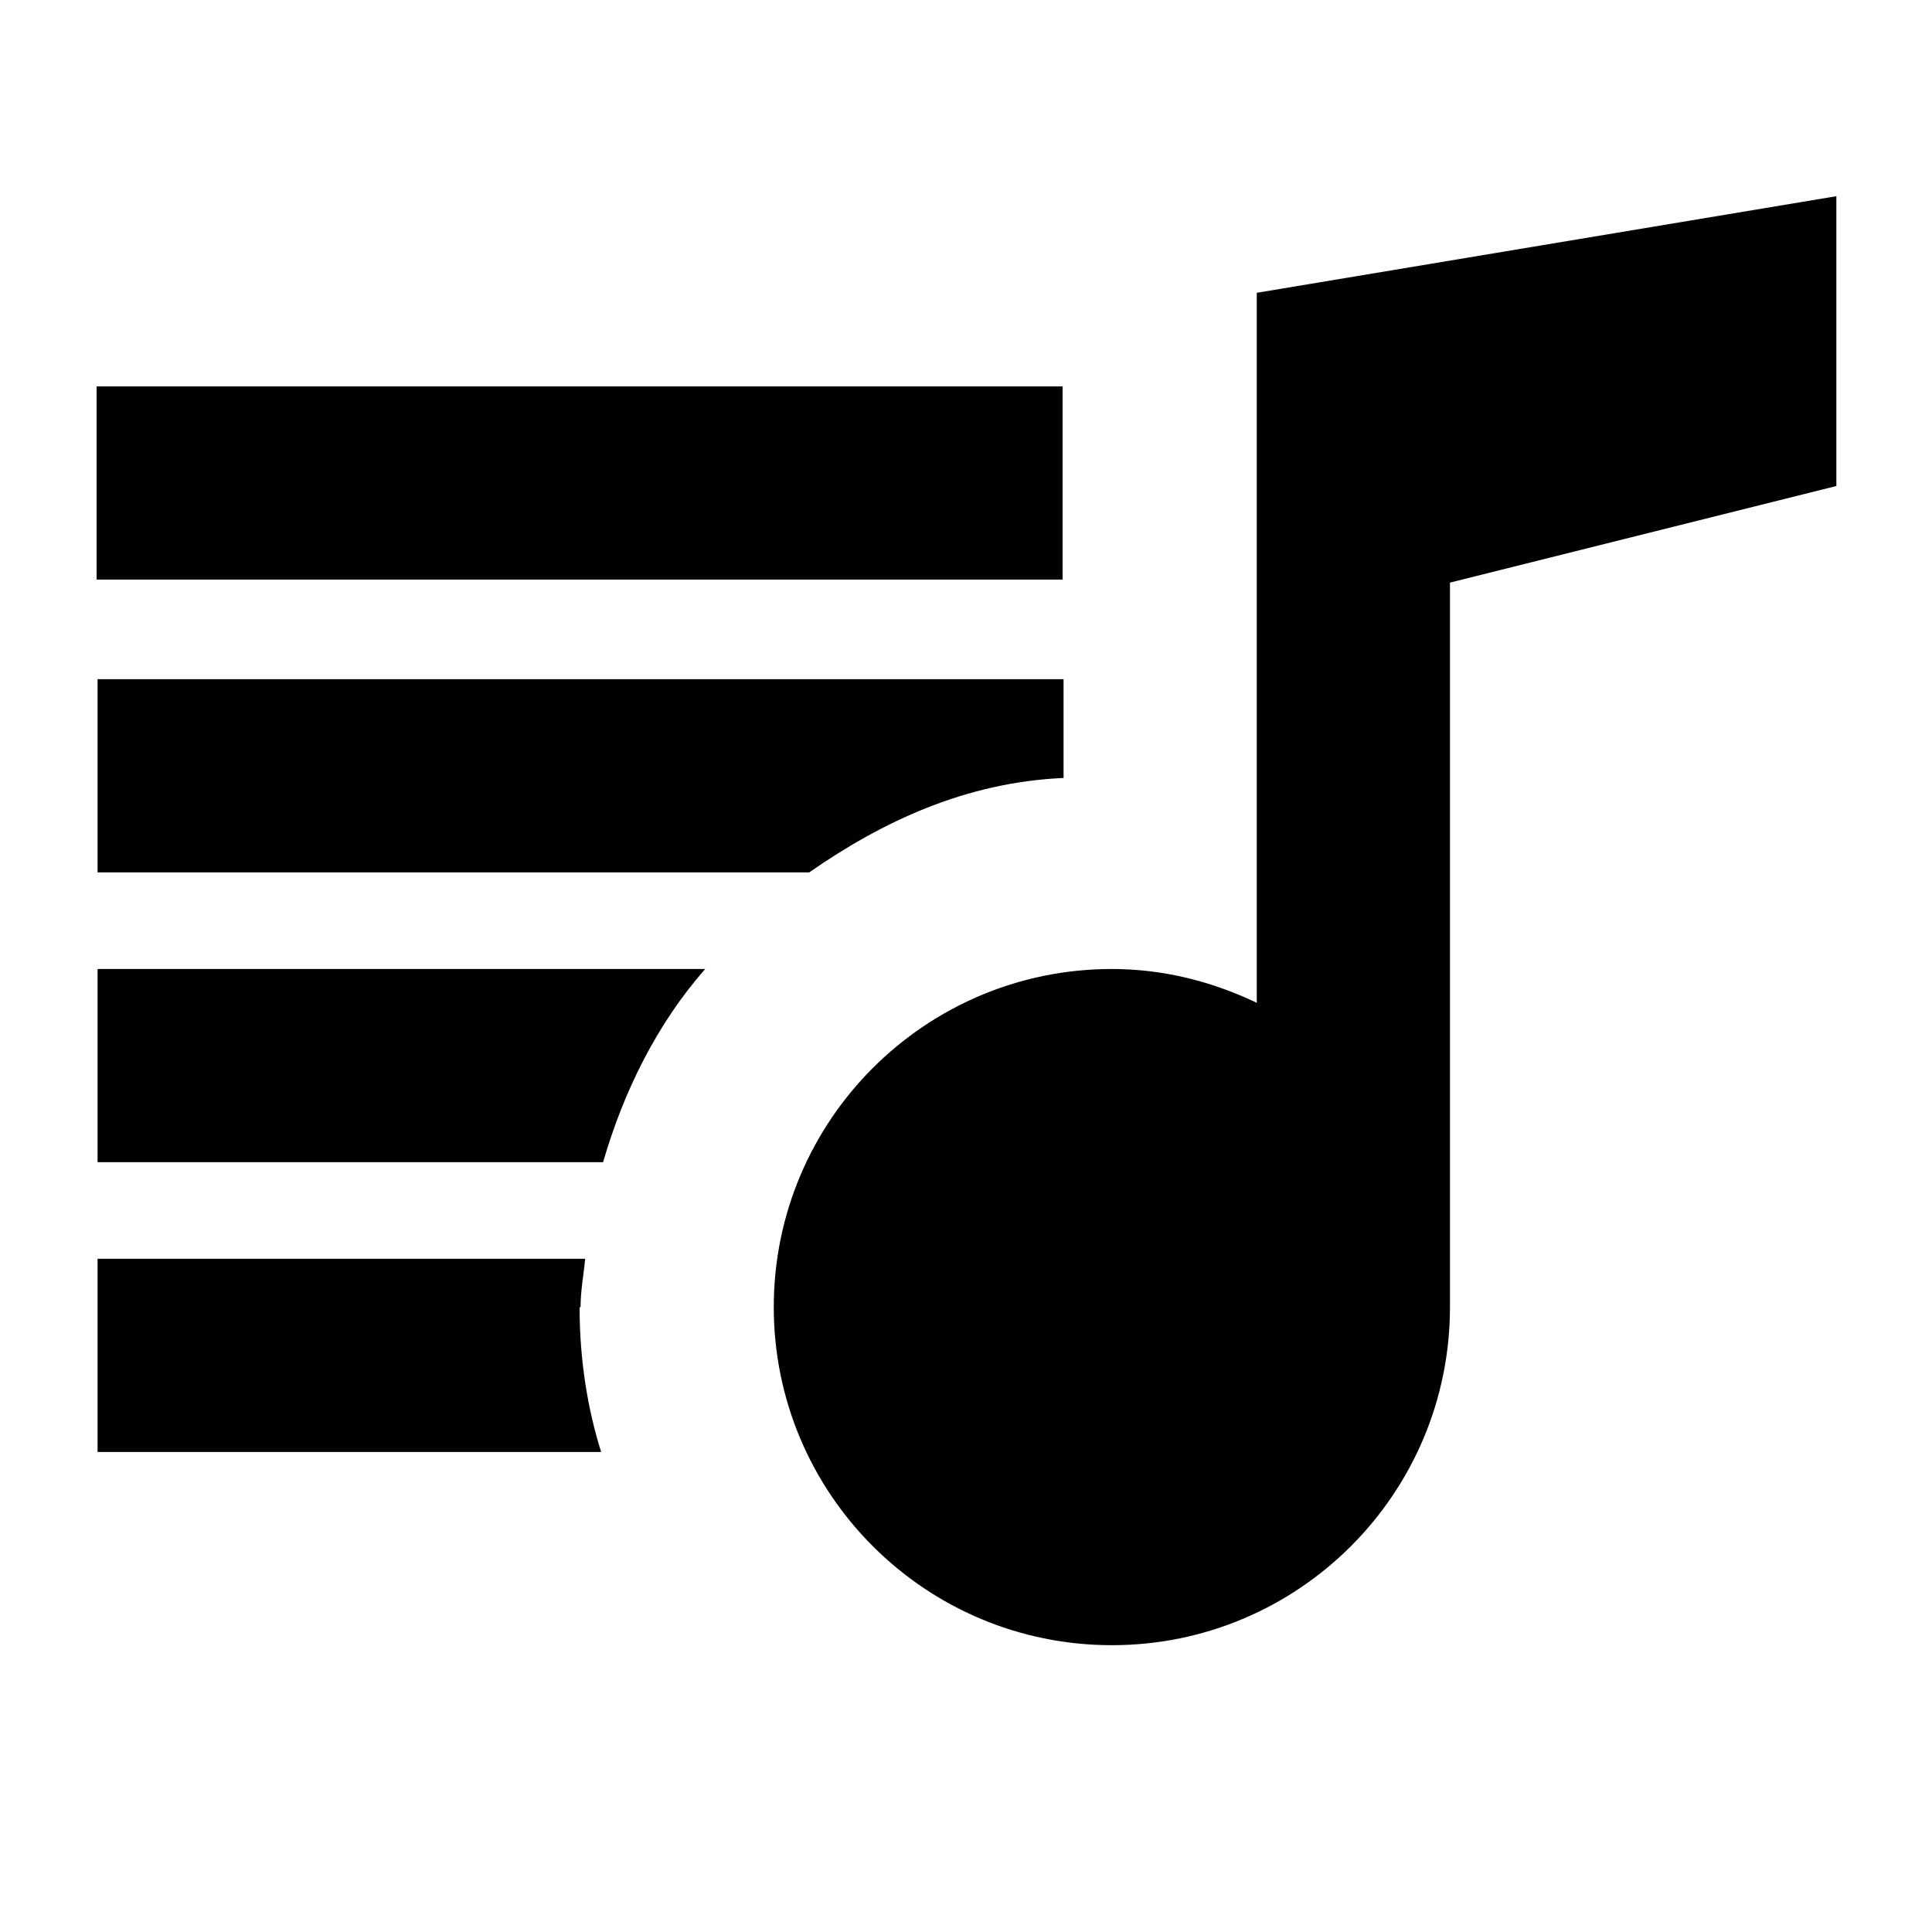
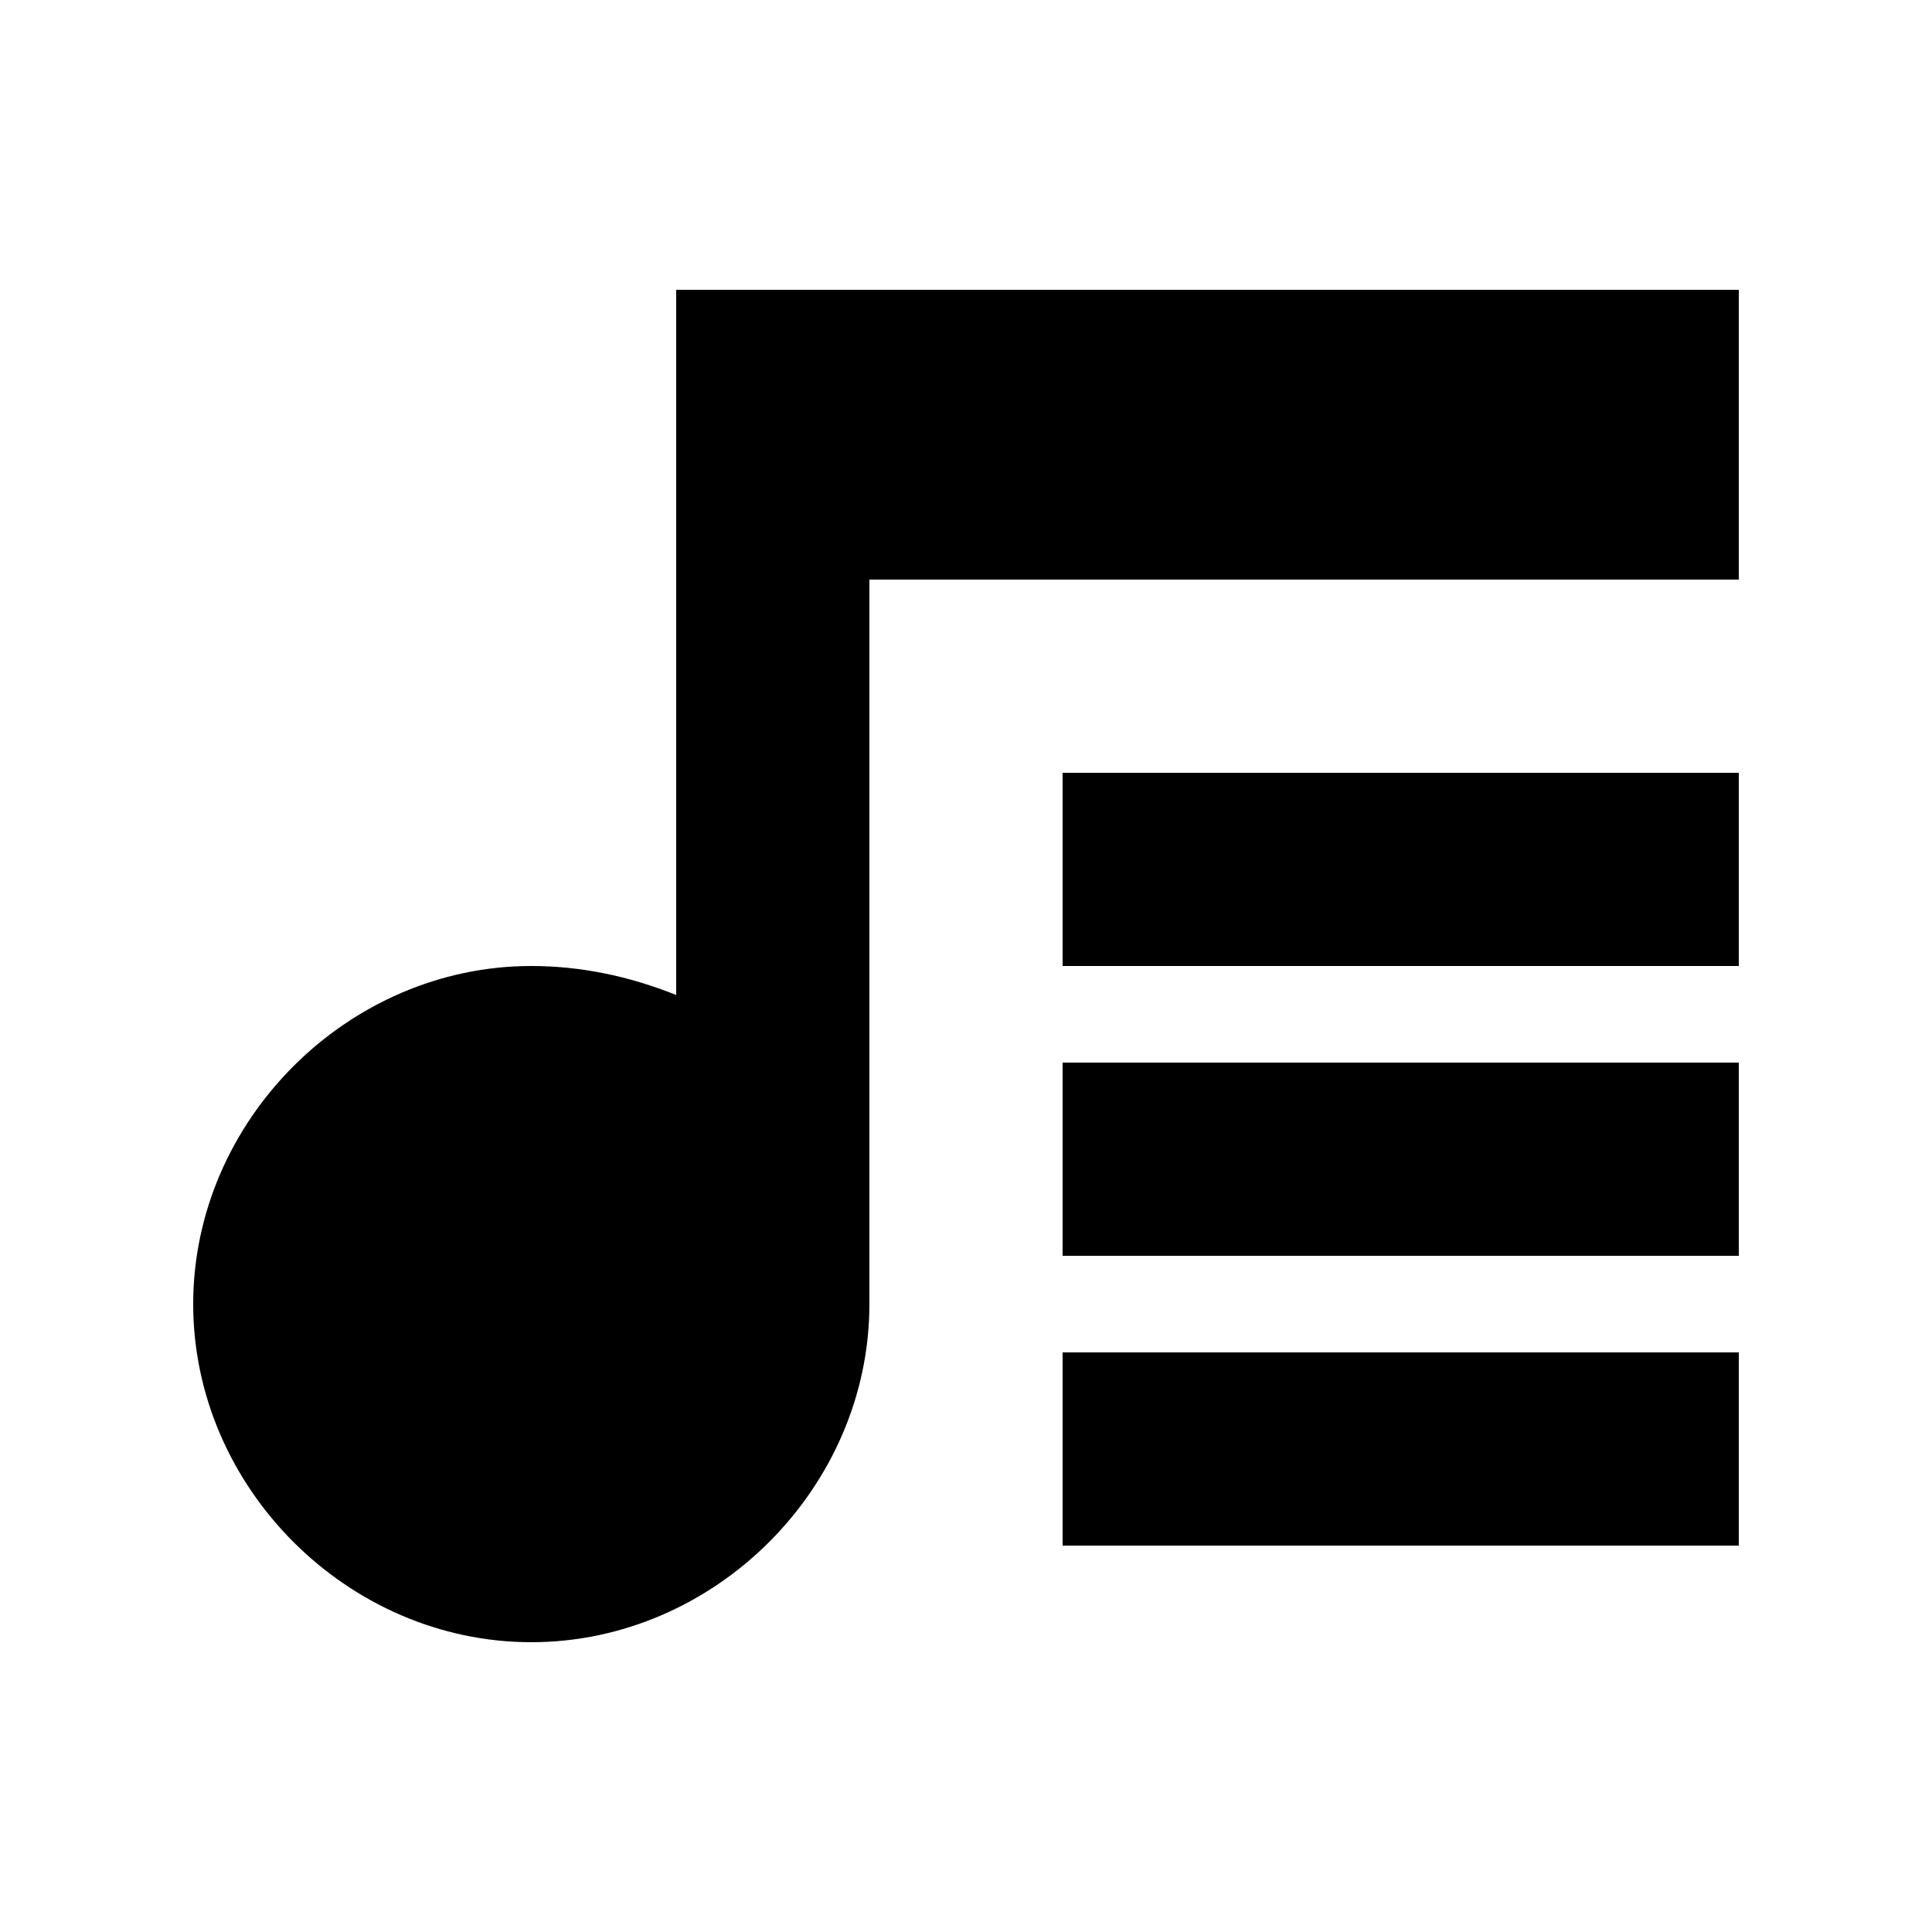
- <svg xmlns="http://www.w3.org/2000/svg" version="1.1" x="0px" y="0px" viewBox="0 0 20 20" enable-background="new 0 0 20 20" xml:space="preserve">
-   <rect fill="#010101" x="1" y="4" width="10" height="2" />
-   <path fill="#010101" d="M13.01 3.031v7.35c-0.456-0.218-0.961-0.35-1.5-0.35c-1.933 0-3.5 1.567-3.5 3.5s1.567 3.5 3.5 3.5s3.5-1.567 3.5-3.5v-7.5 l4-1v-3L13.01 3.031z" />
-   <path fill="#010101" d="M6.01 13.531c0-0.171 0.032-0.333 0.048-0.5H1.01v2h5.213C6.088 14.6 6 14.1 6 13.531z" />
-   <path fill="#010101" d="M7.294 10.031H1.01v2h5.233C6.455 11.3 6.8 10.6 7.3 10.031z" />
-   <path fill="#010101" d="M11.01 8.054V7.031h-10v2h7.367C9.14 8.5 10 8.1 11 8.054z" />
+ <svg xmlns="http://www.w3.org/2000/svg" version="1.1" x="0px" y="0px" viewBox="0 0 20 20" style="enable-background:new 0 0 20 20;" xml:space="preserve">
+   <path d="M11,8h7v2h-7V8z M7,3v7.3C6.5,10.1,6,10,5.5,10C3.6,10,2,11.6,2,13.5S3.6,17,5.5,17S9,15.4,9,13.5V6h9V3H7z M11,13h7v-2h-7 V13z M11,16h7v-2h-7V16z" />
</svg>
